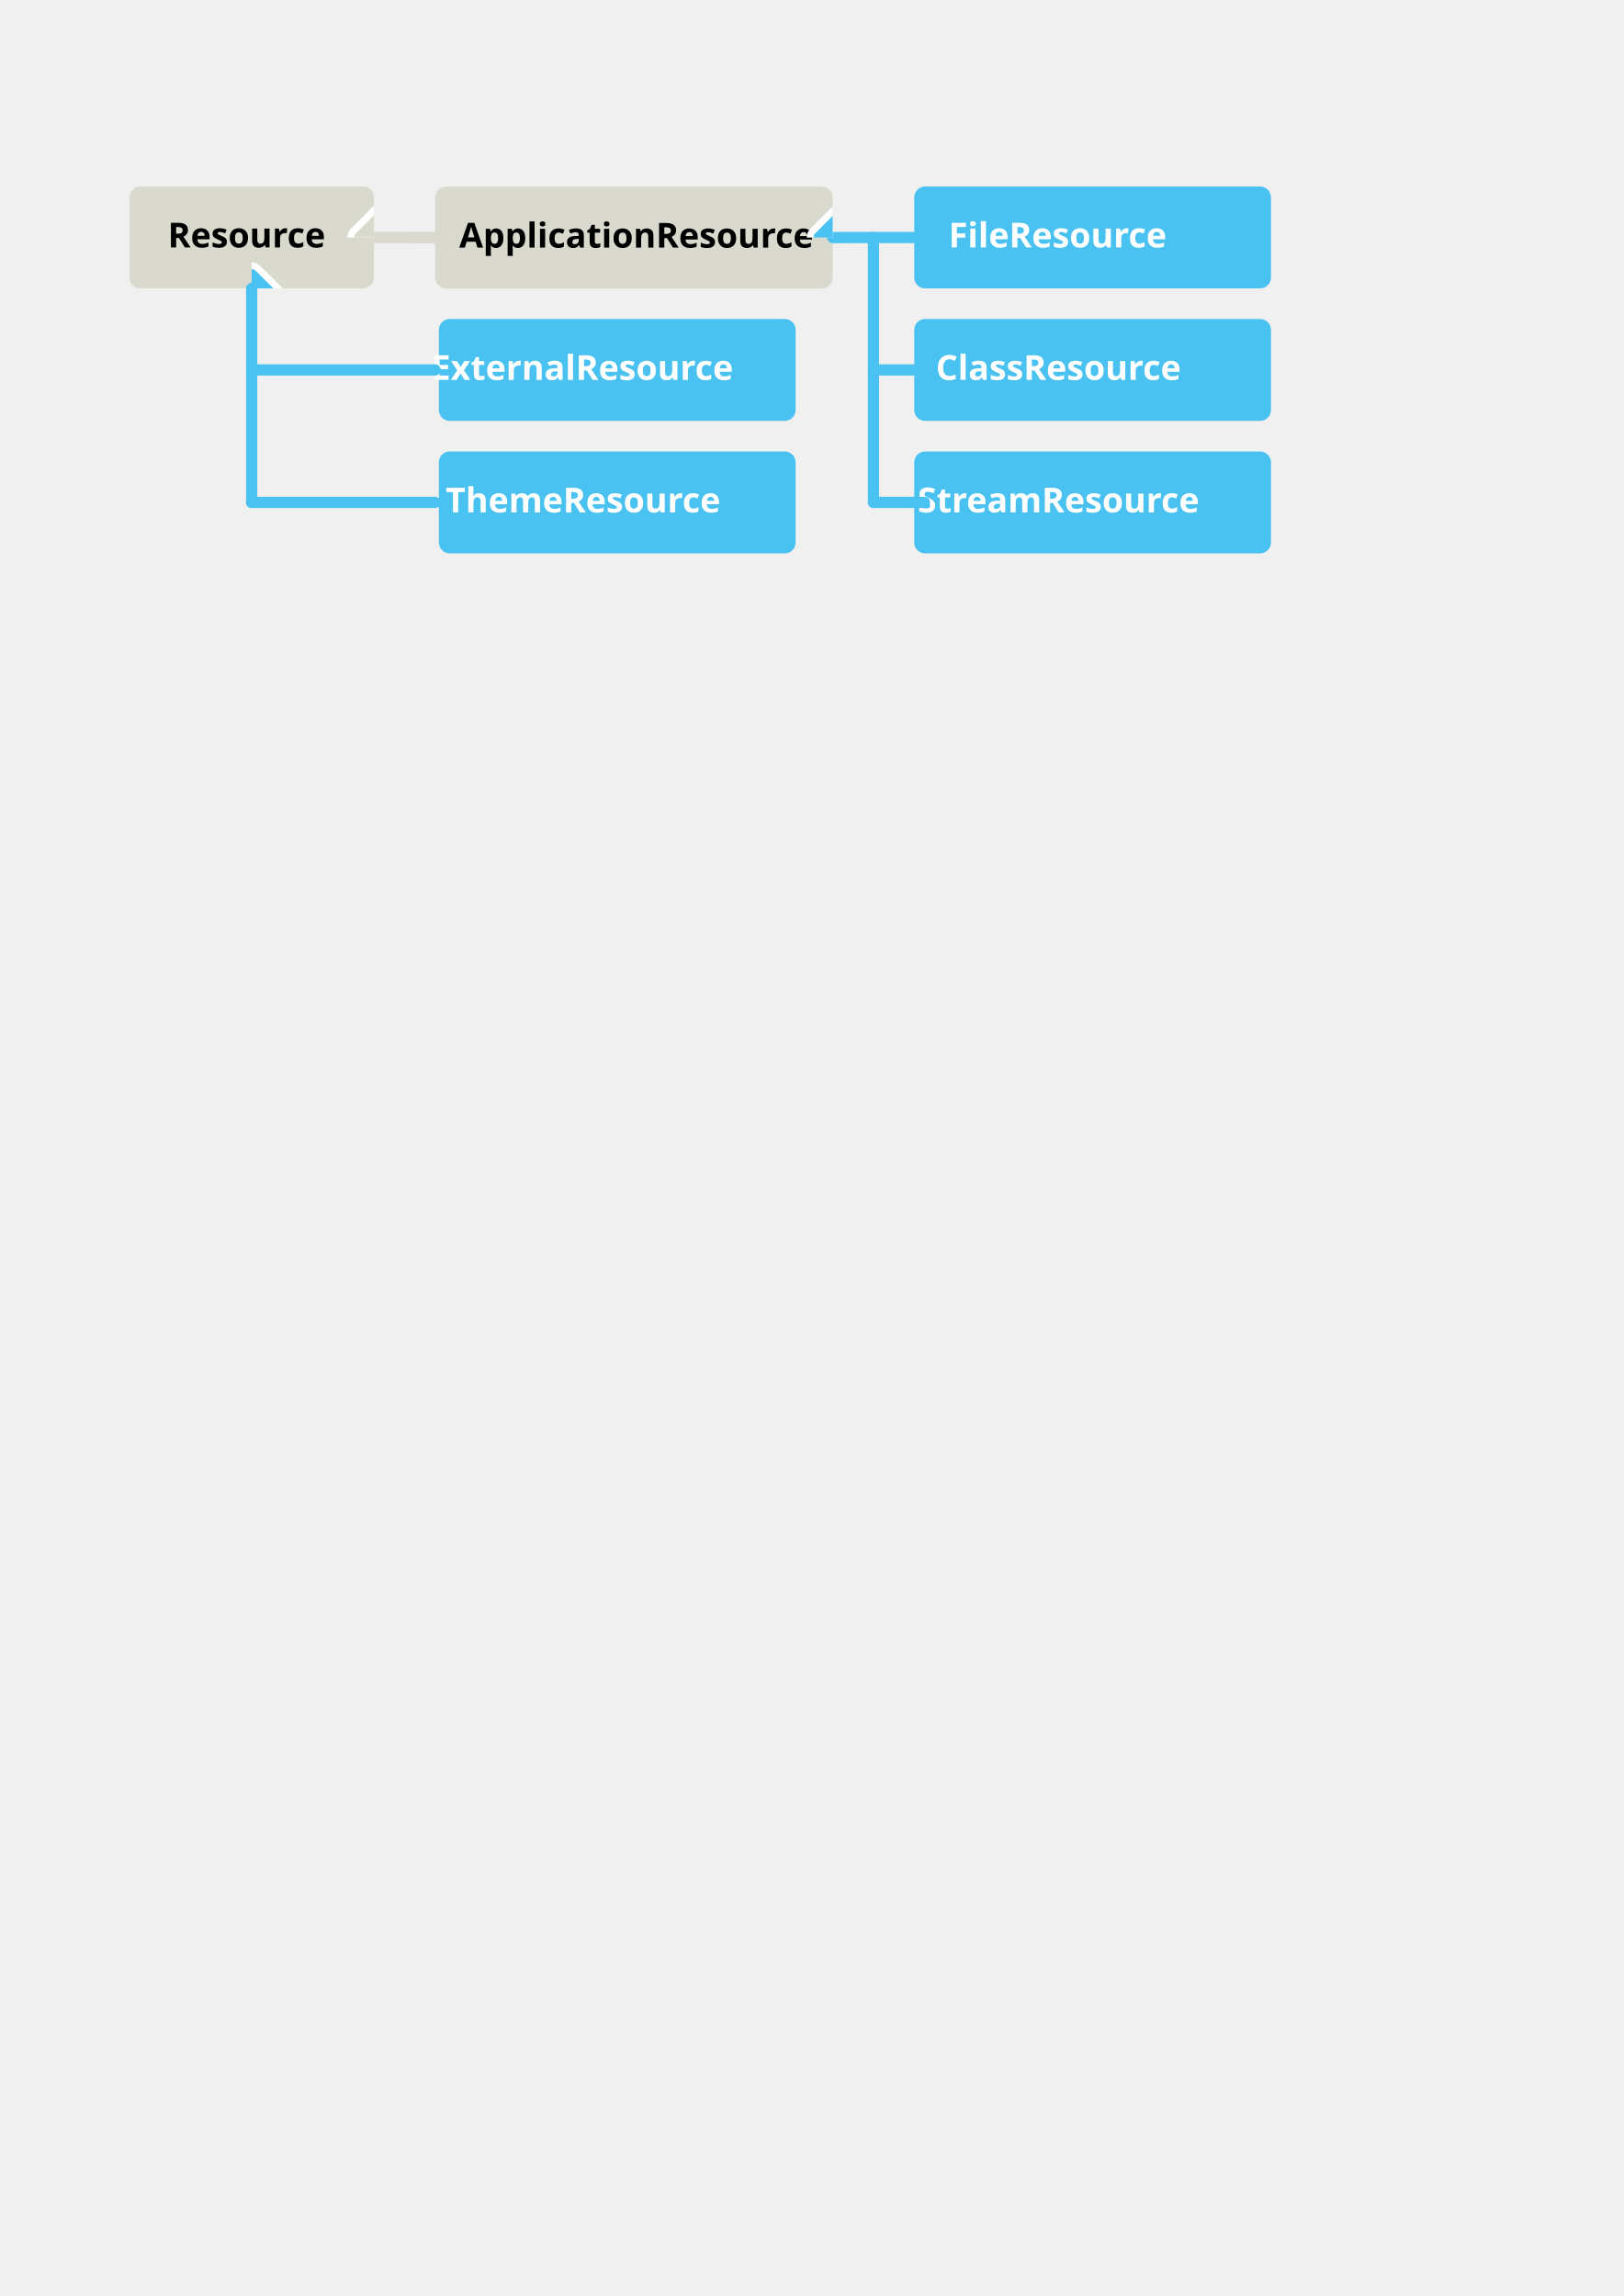
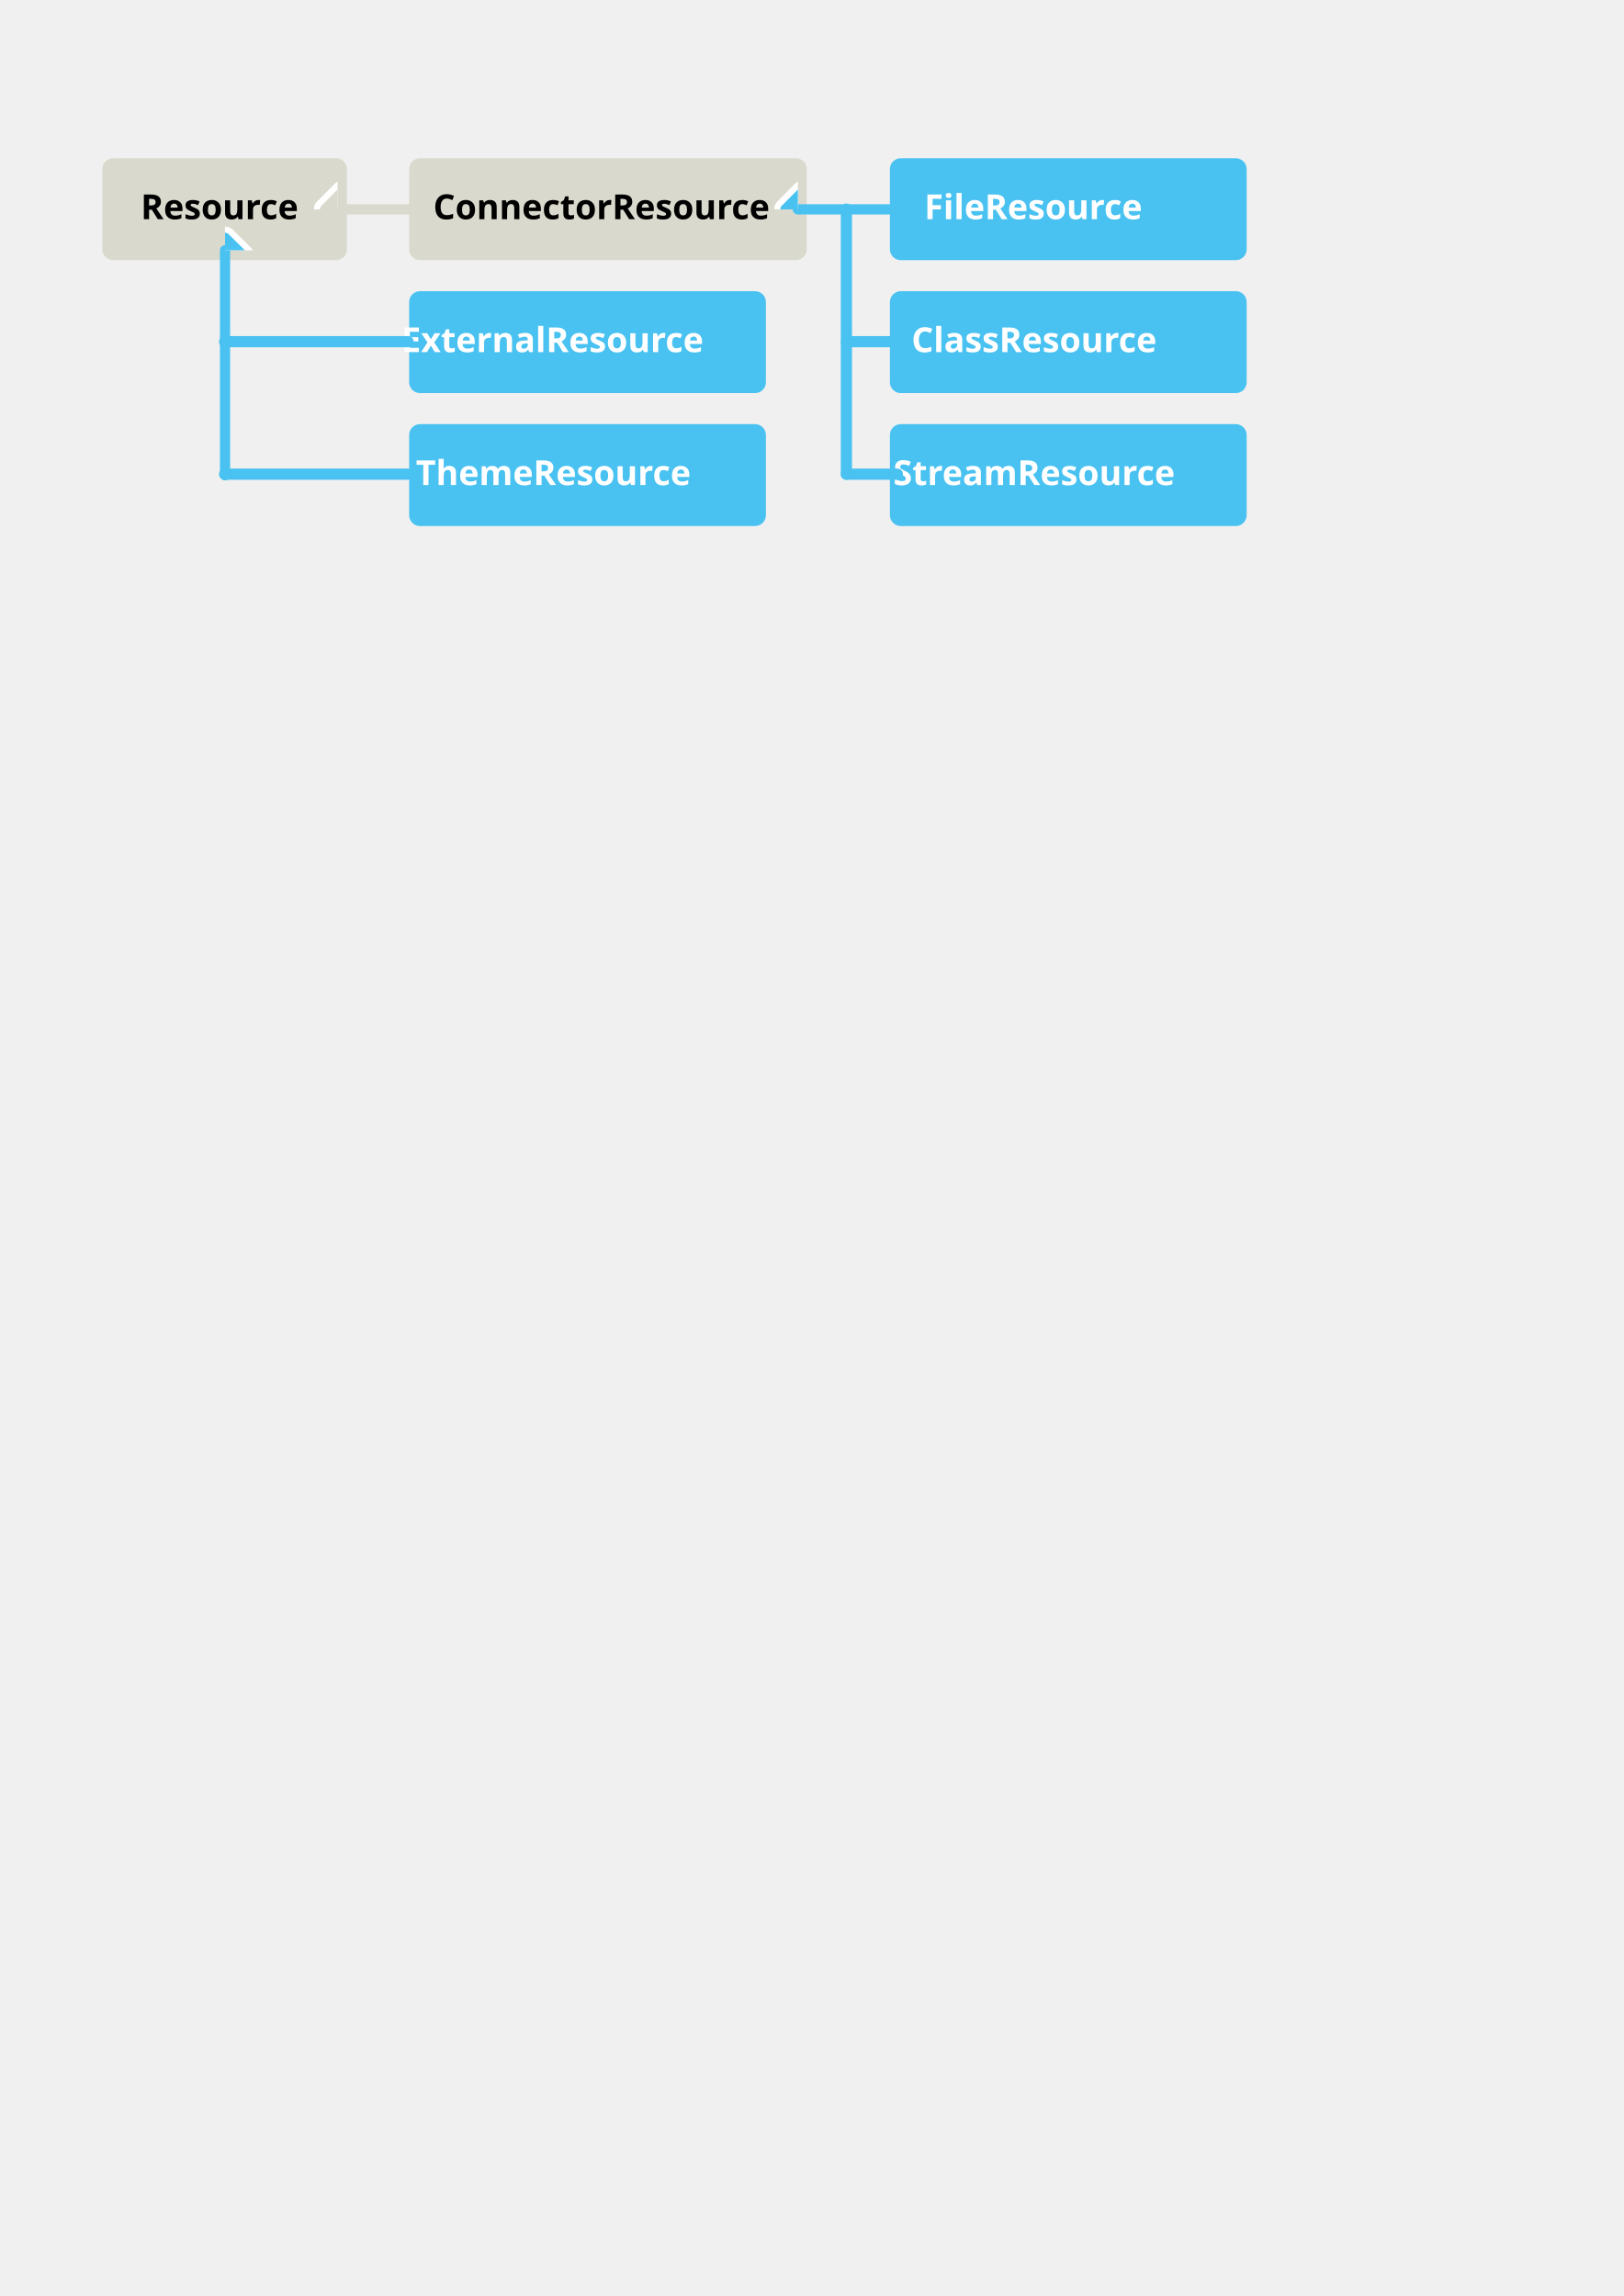
- <svg xmlns="http://www.w3.org/2000/svg" xmlns:xlink="http://www.w3.org/1999/xlink" width="210mm" height="297mm" id="svg1901">
+ <svg xmlns="http://www.w3.org/2000/svg" xmlns:xlink="http://www.w3.org/1999/xlink" width="210mm" height="297mm" id="svg1901" version="1.1">
  <defs id="defs1903">
    <marker id="marker44971" orient="auto" markerHeight="5.745" markerWidth="4.63">
      <g id="g18059" transform="matrix(0.5,0,0,0.5,-185.643,-257.1966)">
        <path id="path18061" d="M 370,508.656 C 369.139,508.715 368.391,509.278 368.094,510.094 C 367.824,510.836 368.036,511.629 368.531,512.219 L 366.781,512.219 C 366.739,512.214 366.699,512.221 366.656,512.219 L 366.656,516.594 L 366.781,516.594 L 368.531,516.594 C 367.852,517.453 367.834,518.709 368.625,519.5 C 369.476,520.351 370.899,520.351 371.75,519.5 L 375.094,516.125 C 375.127,516.096 375.158,516.064 375.188,516.031 C 375.22,516.012 375.251,515.991 375.281,515.969 C 375.282,515.968 375.5,515.688 375.5,515.688 C 375.5,515.687 375.493,515.643 375.5,515.625 C 375.501,515.622 375.53,515.628 375.531,515.625 C 375.57,515.573 375.582,515.573 375.625,515.5 C 375.762,515.265 375.792,515.128 375.781,515.156 C 375.818,515.065 375.8,515.044 375.812,515 C 375.823,514.99 375.834,514.979 375.844,514.969 C 375.904,514.745 375.932,514.452 375.906,514.188 C 375.893,513.984 375.847,513.89 375.844,513.875 C 375.844,513.865 375.844,513.854 375.844,513.844 C 375.87,513.941 375.859,513.86 375.75,513.594 C 375.698,513.463 375.66,513.374 375.625,513.312 C 375.573,513.223 375.492,513.05 375.281,512.844 L 371.75,509.312 C 371.294,508.826 370.665,508.601 370,508.656 z" style="fill:#ffffff;fill-opacity:1;fill-rule:evenodd;stroke:none;stroke-width:2;stroke-linecap:round;stroke-linejoin:round;stroke-miterlimit:4;stroke-opacity:1" />
        <path id="path18063" d="M 366.656,515.406 L 371.281,515.406 L 369.469,517.219 C 369.072,517.616 369.072,518.259 369.469,518.656 C 369.866,519.053 370.509,519.053 370.906,518.656 L 374.344,515.188 L 374.438,515.125 C 374.443,515.119 374.432,515.1 374.438,515.094 C 374.493,515.037 374.553,514.977 374.594,514.906 C 374.622,514.857 374.637,514.802 374.656,514.75 C 374.669,514.719 374.678,514.688 374.688,514.656 C 374.719,514.54 374.73,514.431 374.719,514.312 C 374.715,514.255 374.701,514.213 374.688,514.156 C 374.677,514.116 374.672,514.071 374.656,514.031 C 374.64,513.99 374.616,513.945 374.594,513.906 C 374.548,513.828 374.5,513.749 374.438,513.688 L 370.906,510.156 C 370.697,509.933 370.398,509.818 370.094,509.844 C 369.699,509.871 369.354,510.128 369.219,510.5 C 369.084,510.872 369.183,511.288 369.469,511.562 L 371.344,513.406 L 366.656,513.406" style="fill:#d9d9cd;fill-opacity:1;fill-rule:evenodd;stroke:none;stroke-width:2;stroke-linecap:round;stroke-linejoin:round;stroke-miterlimit:4;stroke-dasharray:none;stroke-opacity:1" />
      </g>
    </marker>
    <marker id="marker18095" orient="auto" markerHeight="5.745" markerWidth="4.63">
      <g id="g11064" transform="matrix(0.5,0,0,0.5,-185.643,-257.1966)">
        <path id="path11050" d="M 370,508.656 C 369.139,508.715 368.391,509.278 368.094,510.094 C 367.824,510.836 368.036,511.629 368.531,512.219 L 366.781,512.219 C 366.739,512.214 366.699,512.221 366.656,512.219 L 366.656,516.594 L 366.781,516.594 L 368.531,516.594 C 367.852,517.453 367.834,518.709 368.625,519.5 C 369.476,520.351 370.899,520.351 371.75,519.5 L 375.094,516.125 C 375.127,516.096 375.158,516.064 375.188,516.031 C 375.22,516.012 375.251,515.991 375.281,515.969 C 375.282,515.968 375.5,515.688 375.5,515.688 C 375.5,515.687 375.493,515.643 375.5,515.625 C 375.501,515.622 375.53,515.628 375.531,515.625 C 375.57,515.573 375.582,515.573 375.625,515.5 C 375.762,515.265 375.792,515.128 375.781,515.156 C 375.818,515.065 375.8,515.044 375.812,515 C 375.823,514.99 375.834,514.979 375.844,514.969 C 375.904,514.745 375.932,514.452 375.906,514.188 C 375.893,513.984 375.847,513.89 375.844,513.875 C 375.844,513.865 375.844,513.854 375.844,513.844 C 375.87,513.941 375.859,513.86 375.75,513.594 C 375.698,513.463 375.66,513.374 375.625,513.312 C 375.573,513.223 375.492,513.05 375.281,512.844 L 371.75,509.312 C 371.294,508.826 370.665,508.601 370,508.656 z" style="fill:#ffffff;fill-opacity:1;fill-rule:evenodd;stroke:none;stroke-width:2;stroke-linecap:round;stroke-linejoin:round;stroke-miterlimit:4;stroke-opacity:1" />
        <path id="path11035" d="M 366.656,515.406 L 371.281,515.406 L 369.469,517.219 C 369.072,517.616 369.072,518.259 369.469,518.656 C 369.866,519.053 370.509,519.053 370.906,518.656 L 374.344,515.188 L 374.438,515.125 C 374.443,515.119 374.432,515.1 374.438,515.094 C 374.493,515.037 374.553,514.977 374.594,514.906 C 374.622,514.857 374.637,514.802 374.656,514.75 C 374.669,514.719 374.678,514.688 374.688,514.656 C 374.719,514.54 374.73,514.431 374.719,514.312 C 374.715,514.255 374.701,514.213 374.688,514.156 C 374.677,514.116 374.672,514.071 374.656,514.031 C 374.64,513.99 374.616,513.945 374.594,513.906 C 374.548,513.828 374.5,513.749 374.438,513.688 L 370.906,510.156 C 370.697,509.933 370.398,509.818 370.094,509.844 C 369.699,509.871 369.354,510.128 369.219,510.5 C 369.084,510.872 369.183,511.288 369.469,511.562 L 371.344,513.406 L 366.656,513.406" style="fill:#49c2f1;fill-opacity:1;fill-rule:evenodd;stroke:none;stroke-width:2;stroke-linecap:round;stroke-linejoin:round;stroke-miterlimit:4;stroke-dasharray:none;stroke-opacity:1" />
      </g>
    </marker>
    <linearGradient id="linearGradient11516">
      <stop id="stop11518" offset="0" style="stop-color:#ffffff;stop-opacity:1" />
      <stop id="stop11520" offset="1" style="stop-color:#a090e7;stop-opacity:1" />
    </linearGradient>
    <linearGradient id="linearGradient11508">
      <stop id="stop11510" offset="0" style="stop-color:#ffffff;stop-opacity:1;" />
      <stop id="stop11512" offset="1" style="stop-color:#e27979;stop-opacity:1" />
    </linearGradient>
    <marker orient="auto" refY="0.0" refX="0.0" id="DiamondL" style="overflow:visible">
      <path id="path4404" d="M 0,-7.071 L -7.071,0 L 0,7.071 L 7.071,0 L 0,-7.071 z " style="fill-rule:evenodd;stroke:#000000;stroke-width:1.0pt;marker-start:none" transform="scale(0.8)" />
    </marker>
    <marker orient="auto" refY="0.0" refX="0.0" id="DiamondEmpty" style="overflow:visible">
      <path id="path7" d="M 0,-5 L -5,0 L 0,5 L 5,0 L 0,-5 z " style="fill-rule:evenodd;fill:#ffffff;stroke:#000000;stroke-width:1.0pt;marker-start:none" transform="scale(1.0) translate(-5,0)" />
    </marker>
    <linearGradient id="linearGradient3286">
      <stop style="stop-color:#ffffff;stop-opacity:1;" offset="0" id="stop3288" />
      <stop style="stop-color:#79e291;stop-opacity:1;" offset="1" id="stop3290" />
    </linearGradient>
    <marker orient="auto" refY="0.0" refX="0.0" id="EmptyArrow" style="overflow:visible;">
      <path id="path9" d="M 0.0,0.0 L 0.0,-5.0 L -12.5,0.0 L 0.0,5.0 L 0.0,0.0 z      M -0.5,0.0 L -0.5,-4.5 L -12.0,0.0 L -0.5,4.5 L -0.5,0.0 z" style="fill-rule:evenodd;stroke:#000000;stroke-width:1.0pt;marker-start:none;" transform="scale(1.0) rotate(180) translate(10,0)" />
    </marker>
    <marker orient="auto" refY="0.0" refX="0.0" id="EmptyArrow2" style="overflow:visible;">
      <path id="path13" d="M 0.0,0.0 L 0.0,-5.0 L -10.0,0.0 L 0.0,5.0 L 0.0,0.0 z" style="fill-rule:evenodd;fill:#ffffff;stroke:#000000;stroke-width:1.0pt;marker-start:none;" transform="scale(1.0) rotate(180) translate(10,0)" />
    </marker>
    <linearGradient id="linearGradient19816">
      <stop id="stop19818" offset="0" style="stop-color:#ffffff;stop-opacity:1;" />
      <stop id="stop19820" offset="1" style="stop-color:#e7e790;stop-opacity:1;" />
    </linearGradient>
    <marker orient="auto" refY="0.0" refX="0.0" id="Arrow2Lend" style="overflow:visible;">
      <path id="path16811" style="font-size:12.0;fill-rule:evenodd;stroke-width:0.625;stroke-linejoin:round;" d="M 8.719,4.034 L -2.207,0.016 L 8.719,-4.002 C 6.973,-1.63 6.983,1.616 8.719,4.034 z " transform="scale(1.1) rotate(180) translate(1,0)" />
    </marker>
    <marker orient="auto" refY="0.0" refX="0.0" id="Arrow1Lend" style="overflow:visible;">
      <path id="path16829" d="M 0.0,0.0 L 5.0,-5.0 L -12.5,0.0 L 5.0,5.0 L 0.0,0.0 z " style="fill-rule:evenodd;stroke:#000000;stroke-width:1.0pt;marker-start:none;" transform="scale(0.8) rotate(180) translate(12.5,0)" />
    </marker>
    <marker orient="auto" refY="0.0" refX="0.0" id="TriangleOutM" style="overflow:visible">
      <path id="path16731" d="M 5.77,0.0 L -2.88,5.0 L -2.88,-5.0 L 5.77,0.0 z " style="fill-rule:evenodd;stroke:#000000;stroke-width:1.0pt;marker-start:none" transform="scale(0.4)" />
    </marker>
    <marker orient="auto" refY="0.0" refX="0.0" id="TriangleInL" style="overflow:visible">
      <path id="path16743" d="M 5.77,0.0 L -2.88,5.0 L -2.88,-5.0 L 5.77,0.0 z " style="fill-rule:evenodd;stroke:#000000;stroke-width:1.0pt;marker-start:none" transform="scale(-0.8)" />
    </marker>
    <marker orient="auto" refY="0.0" refX="0.0" id="TriangleOutL" style="overflow:visible">
      <path id="path16734" d="M 5.77,0.0 L -2.88,5.0 L -2.88,-5.0 L 5.77,0.0 z " style="fill-rule:evenodd;stroke:#000000;stroke-width:1.0pt;marker-start:none" transform="scale(0.8)" />
    </marker>
    <linearGradient id="linearGradient9263">
      <stop style="stop-color:#000000;stop-opacity:0" offset="0" id="stop9265" />
      <stop style="stop-color:#000000;stop-opacity:0;" offset="1" id="stop9267" />
    </linearGradient>
    <linearGradient id="linearGradient7299">
      <stop style="stop-color:#ffffff;stop-opacity:1" offset="0" id="stop7301" />
      <stop style="stop-color:#a090e7;stop-opacity:1" offset="1" id="stop7303" />
    </linearGradient>
    <linearGradient id="linearGradient5349">
      <stop style="stop-color:#000000;stop-opacity:1;" offset="0" id="stop5351" />
      <stop style="stop-color:#000000;stop-opacity:0;" offset="1" id="stop5353" />
    </linearGradient>
    <linearGradient id="linearGradient4152">
      <stop style="stop-color:#6b6bff;stop-opacity:1;" offset="0" id="stop4154" />
      <stop style="stop-color:#6b6bff;stop-opacity:0;" offset="1" id="stop4156" />
    </linearGradient>
    <linearGradient xlink:href="#linearGradient5349" id="linearGradient5355" x1="96.086" y1="148.389" x2="389.02" y2="148.389" gradientUnits="userSpaceOnUse" />
-     <filter x="-0.147" width="1.295" y="-0.245" height="1.49" id="filter12627">
-       <feGaussianBlur stdDeviation="9.752" id="feGaussianBlur12629" />
-     </filter>
    <radialGradient xlink:href="#linearGradient19816" id="radialGradient11602" gradientUnits="userSpaceOnUse" gradientTransform="matrix(1.32085,2.3843471e-3,-3.1056446e-3,0.596383,334.9344,78.7211)" cx="-147.5" cy="97.301" fx="-147.5" fy="97.301" r="109.429" />
    <radialGradient xlink:href="#linearGradient19816" id="radialGradient3268" gradientUnits="userSpaceOnUse" gradientTransform="matrix(0.9214039,2.3896193e-3,-2.166448e-3,0.5977017,541.1225,30.1988)" cx="-147.5" cy="97.301" fx="-147.5" fy="97.301" r="109.429" />
    <radialGradient xlink:href="#linearGradient7299" id="radialGradient3270" gradientUnits="userSpaceOnUse" gradientTransform="matrix(1.32085,2.3843471e-3,-3.1056446e-3,0.596383,334.9344,78.7211)" cx="-147.5" cy="97.301" fx="-147.5" fy="97.301" r="109.429" />
    <radialGradient xlink:href="#linearGradient19816" id="radialGradient3272" gradientUnits="userSpaceOnUse" gradientTransform="matrix(1.600073,2.3808346e-3,-3.7621654e-3,0.5955044,664.6187,-4.827596)" cx="-147.5" cy="97.301" fx="-147.5" fy="97.301" r="109.429" />
    <radialGradient xlink:href="#linearGradient7299" id="radialGradient3274" gradientUnits="userSpaceOnUse" gradientTransform="matrix(1.32085,2.3843471e-3,-3.1056446e-3,0.596383,334.9344,78.7211)" cx="-147.5" cy="97.301" fx="-147.5" fy="97.301" r="109.429" />
    <radialGradient xlink:href="#linearGradient7299" id="radialGradient3276" gradientUnits="userSpaceOnUse" gradientTransform="matrix(1.32085,2.3843471e-3,-3.1056446e-3,0.596383,334.9344,78.7211)" cx="-147.5" cy="97.301" fx="-147.5" fy="97.301" r="109.429" />
    <radialGradient xlink:href="#linearGradient7299" id="radialGradient3278" gradientUnits="userSpaceOnUse" gradientTransform="matrix(1.32085,2.3843471e-3,-3.1056446e-3,0.596383,334.9344,78.7211)" cx="-147.5" cy="97.301" fx="-147.5" fy="97.301" r="109.429" />
    <radialGradient xlink:href="#linearGradient7299" id="radialGradient3280" gradientUnits="userSpaceOnUse" gradientTransform="matrix(1.32085,2.3843471e-3,-3.1056446e-3,0.596383,334.9344,78.7211)" cx="-147.5" cy="97.301" fx="-147.5" fy="97.301" r="109.429" />
+     <marker id="marker18095-4" orient="auto" markerHeight="5.745" markerWidth="4.63">
+       <g id="g11064-6" transform="matrix(0.5,0,0,0.5,-185.643,-257.1966)">
+         <path id="path11050-2" d="m 370,508.656 c -0.861,0.059 -1.609,0.621 -1.906,1.438 -0.27,0.742 -0.058,1.535 0.438,2.125 l -1.75,0 c -0.042,-0.005 -0.082,0.002 -0.125,0 l 0,4.375 0.125,0 1.75,0 c -0.679,0.86 -0.697,2.115 0.094,2.906 0.851,0.851 2.274,0.851 3.125,0 l 3.344,-3.375 c 0.033,-0.029 0.064,-0.061 0.094,-0.094 0.032,-0.019 0.064,-0.04 0.094,-0.062 3.7e-4,-3.6e-4 0.219,-0.281 0.219,-0.281 5e-5,-9e-5 -0.007,-0.045 0,-0.062 0.001,-0.003 0.03,0.003 0.031,0 0.039,-0.052 0.051,-0.052 0.094,-0.125 0.137,-0.235 0.167,-0.372 0.156,-0.344 0.037,-0.091 0.018,-0.113 0.031,-0.156 0.011,-0.01 0.021,-0.021 0.031,-0.031 0.06,-0.224 0.088,-0.517 0.062,-0.781 -0.014,-0.204 -0.059,-0.298 -0.062,-0.312 1.4e-4,-0.01 1.4e-4,-0.021 0,-0.031 0.026,0.097 0.015,0.016 -0.094,-0.25 -0.052,-0.13 -0.09,-0.219 -0.125,-0.281 -0.052,-0.09 -0.133,-0.262 -0.344,-0.469 L 371.75,509.312 c -0.456,-0.487 -1.085,-0.712 -1.75,-0.656 z" style="fill:#ffffff;fill-opacity:1;fill-rule:evenodd;stroke:none" />
+         <path id="path11035-1" d="m 366.656,515.406 4.625,0 -1.812,1.812 c -0.397,0.397 -0.397,1.041 0,1.438 0.397,0.397 1.041,0.397 1.438,0 l 3.438,-3.469 0.094,-0.062 c 0.006,-0.006 -0.006,-0.025 0,-0.031 0.055,-0.057 0.115,-0.117 0.156,-0.188 0.029,-0.049 0.043,-0.104 0.062,-0.156 0.012,-0.031 0.022,-0.062 0.031,-0.094 0.031,-0.116 0.043,-0.225 0.031,-0.344 -0.004,-0.058 -0.017,-0.1 -0.031,-0.156 -0.011,-0.041 -0.015,-0.086 -0.031,-0.125 -0.016,-0.041 -0.041,-0.086 -0.062,-0.125 -0.045,-0.078 -0.094,-0.157 -0.156,-0.219 l -3.531,-3.531 c -0.209,-0.223 -0.508,-0.338 -0.812,-0.312 -0.395,0.027 -0.74,0.284 -0.875,0.656 -0.135,0.372 -0.035,0.788 0.25,1.062 l 1.875,1.844 -4.688,0" style="fill:#49c2f1;fill-opacity:1;fill-rule:evenodd;stroke:none" />
+       </g>
+     </marker>
+     <marker id="marker44971-5" orient="auto" markerHeight="5.745" markerWidth="4.63">
+       <g id="g18059-0" transform="matrix(0.5,0,0,0.5,-185.643,-257.1966)">
+         <path id="path18061-4" d="m 370,508.656 c -0.861,0.059 -1.609,0.621 -1.906,1.438 -0.27,0.742 -0.058,1.535 0.438,2.125 l -1.75,0 c -0.042,-0.005 -0.082,0.002 -0.125,0 l 0,4.375 0.125,0 1.75,0 c -0.679,0.86 -0.697,2.115 0.094,2.906 0.851,0.851 2.274,0.851 3.125,0 l 3.344,-3.375 c 0.033,-0.029 0.064,-0.061 0.094,-0.094 0.032,-0.019 0.064,-0.04 0.094,-0.062 3.7e-4,-3.6e-4 0.219,-0.281 0.219,-0.281 5e-5,-9e-5 -0.007,-0.045 0,-0.062 0.001,-0.003 0.03,0.003 0.031,0 0.039,-0.052 0.051,-0.052 0.094,-0.125 0.137,-0.235 0.167,-0.372 0.156,-0.344 0.037,-0.091 0.018,-0.113 0.031,-0.156 0.011,-0.01 0.021,-0.021 0.031,-0.031 0.06,-0.224 0.088,-0.517 0.062,-0.781 -0.014,-0.204 -0.059,-0.298 -0.062,-0.312 1.4e-4,-0.01 1.4e-4,-0.021 0,-0.031 0.026,0.097 0.015,0.016 -0.094,-0.25 -0.052,-0.13 -0.09,-0.219 -0.125,-0.281 -0.052,-0.09 -0.133,-0.262 -0.344,-0.469 L 371.75,509.312 c -0.456,-0.487 -1.085,-0.712 -1.75,-0.656 z" style="fill:#ffffff;fill-opacity:1;fill-rule:evenodd;stroke:none" />
+         <path id="path18063-9" d="m 366.656,515.406 4.625,0 -1.812,1.812 c -0.397,0.397 -0.397,1.041 0,1.438 0.397,0.397 1.041,0.397 1.438,0 l 3.438,-3.469 0.094,-0.062 c 0.006,-0.006 -0.006,-0.025 0,-0.031 0.055,-0.057 0.115,-0.117 0.156,-0.188 0.029,-0.049 0.043,-0.104 0.062,-0.156 0.012,-0.031 0.022,-0.062 0.031,-0.094 0.031,-0.116 0.043,-0.225 0.031,-0.344 -0.004,-0.058 -0.017,-0.1 -0.031,-0.156 -0.011,-0.041 -0.015,-0.086 -0.031,-0.125 -0.016,-0.041 -0.041,-0.086 -0.062,-0.125 -0.045,-0.078 -0.094,-0.157 -0.156,-0.219 l -3.531,-3.531 c -0.209,-0.223 -0.508,-0.338 -0.812,-0.312 -0.395,0.027 -0.74,0.284 -0.875,0.656 -0.135,0.372 -0.035,0.788 0.25,1.062 l 1.875,1.844 -4.688,0" style="fill:#d9d9cd;fill-opacity:1;fill-rule:evenodd;stroke:none" />
+       </g>
+     </marker>
+     <marker id="marker18095-0" orient="auto" markerHeight="5.745" markerWidth="4.63">
+       <g id="g11064-0" transform="matrix(0.5,0,0,0.5,-185.643,-257.1966)">
+         <path id="path11050-0" d="m 370,508.656 c -0.861,0.059 -1.609,0.621 -1.906,1.438 -0.27,0.742 -0.058,1.535 0.438,2.125 l -1.75,0 c -0.042,-0.005 -0.082,0.002 -0.125,0 l 0,4.375 0.125,0 1.75,0 c -0.679,0.86 -0.697,2.115 0.094,2.906 0.851,0.851 2.274,0.851 3.125,0 l 3.344,-3.375 c 0.033,-0.029 0.064,-0.061 0.094,-0.094 0.032,-0.019 0.064,-0.04 0.094,-0.062 3.7e-4,-3.6e-4 0.219,-0.281 0.219,-0.281 5e-5,-9e-5 -0.007,-0.045 0,-0.062 0.001,-0.003 0.03,0.003 0.031,0 0.039,-0.052 0.051,-0.052 0.094,-0.125 0.137,-0.235 0.167,-0.372 0.156,-0.344 0.037,-0.091 0.018,-0.113 0.031,-0.156 0.011,-0.01 0.021,-0.021 0.031,-0.031 0.06,-0.224 0.088,-0.517 0.062,-0.781 -0.014,-0.204 -0.059,-0.298 -0.062,-0.312 1.4e-4,-0.01 1.4e-4,-0.021 0,-0.031 0.026,0.097 0.015,0.016 -0.094,-0.25 -0.052,-0.13 -0.09,-0.219 -0.125,-0.281 -0.052,-0.09 -0.133,-0.262 -0.344,-0.469 L 371.75,509.312 c -0.456,-0.487 -1.085,-0.712 -1.75,-0.656 z" style="fill:#ffffff;fill-opacity:1;fill-rule:evenodd;stroke:none" />
+         <path id="path11035-16" d="m 366.656,515.406 4.625,0 -1.812,1.812 c -0.397,0.397 -0.397,1.041 0,1.438 0.397,0.397 1.041,0.397 1.438,0 l 3.438,-3.469 0.094,-0.062 c 0.006,-0.006 -0.006,-0.025 0,-0.031 0.055,-0.057 0.115,-0.117 0.156,-0.188 0.029,-0.049 0.043,-0.104 0.062,-0.156 0.012,-0.031 0.022,-0.062 0.031,-0.094 0.031,-0.116 0.043,-0.225 0.031,-0.344 -0.004,-0.058 -0.017,-0.1 -0.031,-0.156 -0.011,-0.041 -0.015,-0.086 -0.031,-0.125 -0.016,-0.041 -0.041,-0.086 -0.062,-0.125 -0.045,-0.078 -0.094,-0.157 -0.156,-0.219 l -3.531,-3.531 c -0.209,-0.223 -0.508,-0.338 -0.812,-0.312 -0.395,0.027 -0.74,0.284 -0.875,0.656 -0.135,0.372 -0.035,0.788 0.25,1.062 l 1.875,1.844 -4.688,0" style="fill:#49c2f1;fill-opacity:1;fill-rule:evenodd;stroke:none" />
+       </g>
+     </marker>
+     <marker id="marker18095-6" orient="auto" markerHeight="5.745" markerWidth="4.63">
+       <g id="g11064-7" transform="matrix(0.5,0,0,0.5,-185.643,-257.1966)">
+         <path id="path11050-20" d="m 370,508.656 c -0.861,0.059 -1.609,0.621 -1.906,1.438 -0.27,0.742 -0.058,1.535 0.438,2.125 l -1.75,0 c -0.042,-0.005 -0.082,0.002 -0.125,0 l 0,4.375 0.125,0 1.75,0 c -0.679,0.86 -0.697,2.115 0.094,2.906 0.851,0.851 2.274,0.851 3.125,0 l 3.344,-3.375 c 0.033,-0.029 0.064,-0.061 0.094,-0.094 0.032,-0.019 0.064,-0.04 0.094,-0.062 3.7e-4,-3.6e-4 0.219,-0.281 0.219,-0.281 5e-5,-9e-5 -0.007,-0.045 0,-0.062 0.001,-0.003 0.03,0.003 0.031,0 0.039,-0.052 0.051,-0.052 0.094,-0.125 0.137,-0.235 0.167,-0.372 0.156,-0.344 0.037,-0.091 0.018,-0.113 0.031,-0.156 0.011,-0.01 0.021,-0.021 0.031,-0.031 0.06,-0.224 0.088,-0.517 0.062,-0.781 -0.014,-0.204 -0.059,-0.298 -0.062,-0.312 1.4e-4,-0.01 1.4e-4,-0.021 0,-0.031 0.026,0.097 0.015,0.016 -0.094,-0.25 -0.052,-0.13 -0.09,-0.219 -0.125,-0.281 -0.052,-0.09 -0.133,-0.262 -0.344,-0.469 L 371.75,509.312 c -0.456,-0.487 -1.085,-0.712 -1.75,-0.656 z" style="fill:#ffffff;fill-opacity:1;fill-rule:evenodd;stroke:none" />
+         <path id="path11035-4" d="m 366.656,515.406 4.625,0 -1.812,1.812 c -0.397,0.397 -0.397,1.041 0,1.438 0.397,0.397 1.041,0.397 1.438,0 l 3.438,-3.469 0.094,-0.062 c 0.006,-0.006 -0.006,-0.025 0,-0.031 0.055,-0.057 0.115,-0.117 0.156,-0.188 0.029,-0.049 0.043,-0.104 0.062,-0.156 0.012,-0.031 0.022,-0.062 0.031,-0.094 0.031,-0.116 0.043,-0.225 0.031,-0.344 -0.004,-0.058 -0.017,-0.1 -0.031,-0.156 -0.011,-0.041 -0.015,-0.086 -0.031,-0.125 -0.016,-0.041 -0.041,-0.086 -0.062,-0.125 -0.045,-0.078 -0.094,-0.157 -0.156,-0.219 l -3.531,-3.531 c -0.209,-0.223 -0.508,-0.338 -0.812,-0.312 -0.395,0.027 -0.74,0.284 -0.875,0.656 -0.135,0.372 -0.035,0.788 0.25,1.062 l 1.875,1.844 -4.688,0" style="fill:#49c2f1;fill-opacity:1;fill-rule:evenodd;stroke:none" />
+       </g>
+     </marker>
+     <marker id="marker18095-2" orient="auto" markerHeight="5.745" markerWidth="4.63">
+       <g id="g11064-2" transform="matrix(0.5,0,0,0.5,-185.643,-257.1966)">
+         <path id="path11050-23" d="m 370,508.656 c -0.861,0.059 -1.609,0.621 -1.906,1.438 -0.27,0.742 -0.058,1.535 0.438,2.125 l -1.75,0 c -0.042,-0.005 -0.082,0.002 -0.125,0 l 0,4.375 0.125,0 1.75,0 c -0.679,0.86 -0.697,2.115 0.094,2.906 0.851,0.851 2.274,0.851 3.125,0 l 3.344,-3.375 c 0.033,-0.029 0.064,-0.061 0.094,-0.094 0.032,-0.019 0.064,-0.04 0.094,-0.062 3.7e-4,-3.6e-4 0.219,-0.281 0.219,-0.281 5e-5,-9e-5 -0.007,-0.045 0,-0.062 0.001,-0.003 0.03,0.003 0.031,0 0.039,-0.052 0.051,-0.052 0.094,-0.125 0.137,-0.235 0.167,-0.372 0.156,-0.344 0.037,-0.091 0.018,-0.113 0.031,-0.156 0.011,-0.01 0.021,-0.021 0.031,-0.031 0.06,-0.224 0.088,-0.517 0.062,-0.781 -0.014,-0.204 -0.059,-0.298 -0.062,-0.312 1.4e-4,-0.01 1.4e-4,-0.021 0,-0.031 0.026,0.097 0.015,0.016 -0.094,-0.25 -0.052,-0.13 -0.09,-0.219 -0.125,-0.281 -0.052,-0.09 -0.133,-0.262 -0.344,-0.469 L 371.75,509.312 c -0.456,-0.487 -1.085,-0.712 -1.75,-0.656 z" style="fill:#ffffff;fill-opacity:1;fill-rule:evenodd;stroke:none" />
+         <path id="path11035-9" d="m 366.656,515.406 4.625,0 -1.812,1.812 c -0.397,0.397 -0.397,1.041 0,1.438 0.397,0.397 1.041,0.397 1.438,0 l 3.438,-3.469 0.094,-0.062 c 0.006,-0.006 -0.006,-0.025 0,-0.031 0.055,-0.057 0.115,-0.117 0.156,-0.188 0.029,-0.049 0.043,-0.104 0.062,-0.156 0.012,-0.031 0.022,-0.062 0.031,-0.094 0.031,-0.116 0.043,-0.225 0.031,-0.344 -0.004,-0.058 -0.017,-0.1 -0.031,-0.156 -0.011,-0.041 -0.015,-0.086 -0.031,-0.125 -0.016,-0.041 -0.041,-0.086 -0.062,-0.125 -0.045,-0.078 -0.094,-0.157 -0.156,-0.219 l -3.531,-3.531 c -0.209,-0.223 -0.508,-0.338 -0.812,-0.312 -0.395,0.027 -0.74,0.284 -0.875,0.656 -0.135,0.372 -0.035,0.788 0.25,1.062 l 1.875,1.844 -4.688,0" style="fill:#49c2f1;fill-opacity:1;fill-rule:evenodd;stroke:none" />
+       </g>
+     </marker>
  </defs>
  <g id="layer1" style="opacity:1">
-     <g style="display:inline" id="g2547" transform="matrix(1.406209,0,0,1.406209,-208.4166,-201.6882)">
-       <flowRoot xml:space="preserve" style="font-size:12px;font-style:normal;font-variant:normal;font-weight:bold;font-stretch:normal;text-align:center;line-height:125%;writing-mode:lr-tb;text-anchor:middle;fill:#000000;fill-opacity:1;stroke:none;stroke-width:1px;stroke-linecap:butt;stroke-linejoin:miter;stroke-opacity:1;font-family:Helvetica Rounded LT Std;-inkscape-font-specification:Helvetica Rounded LT Std Bold" id="flowRoot2551" transform="translate(-5.237895,106.1978)">
+     <g style="display:inline" id="g2547" transform="matrix(1.406209,0,0,1.406209,-221.1272,-215.6043)">
+       <flowRoot xml:space="preserve" style="font-size:12px;font-style:normal;font-variant:normal;font-weight:bold;font-stretch:normal;text-align:center;line-height:125%;writing-mode:lr-tb;text-anchor:middle;fill:#000000;fill-opacity:1;stroke:none;font-family:Helvetica Rounded LT Std;-inkscape-font-specification:Helvetica Rounded LT Std Bold" id="flowRoot2551" transform="translate(-5.237895,106.1978)">
        <flowRegion id="flowRegion2553">
          <use transform="translate(1.467046,-91.03536)" x="0" y="0" xlink:href="#rect4654" id="use2555" width="744.094" height="1052.362" />
        </flowRegion>
        <flowPara id="flowPara2557">Sizeable</flowPara>
      </flowRoot>
      <g id="g6863" transform="translate(-46.063,-30.43307)">
-         <flowRoot xml:space="preserve" style="font-size:12px;font-style:normal;font-variant:normal;font-weight:bold;font-stretch:normal;text-align:center;line-height:125%;writing-mode:lr-tb;text-anchor:middle;fill:#000000;fill-opacity:1;stroke:none;stroke-width:1px;stroke-linecap:butt;stroke-linejoin:miter;stroke-opacity:1;font-family:Helvetica Rounded LT Std;-inkscape-font-specification:Helvetica Rounded LT Std Bold" id="flowRoot6866" transform="translate(-5.237895,106.1978)">
+         <flowRoot xml:space="preserve" style="font-size:12px;font-style:normal;font-variant:normal;font-weight:bold;font-stretch:normal;text-align:center;line-height:125%;writing-mode:lr-tb;text-anchor:middle;fill:#000000;fill-opacity:1;stroke:none;font-family:Helvetica Rounded LT Std;-inkscape-font-specification:Helvetica Rounded LT Std Bold" id="flowRoot6866" transform="translate(-5.237895,106.1978)">
          <flowRegion id="flowRegion6868">
            <use transform="translate(1.467046,-91.03536)" x="0" y="0" xlink:href="#rect4654" id="use6870" width="744.094" height="1052.362" />
          </flowRegion>
          <flowPara id="flowPara6872">Sizeable</flowPara>
        </flowRoot>
      </g>
-       <flowRoot xml:space="preserve" style="font-size:12px;font-style:normal;font-variant:normal;font-weight:bold;font-stretch:normal;text-align:center;line-height:125%;writing-mode:lr-tb;text-anchor:middle;fill:#000000;fill-opacity:1;stroke:none;stroke-width:1px;stroke-linecap:butt;stroke-linejoin:miter;stroke-opacity:1;font-family:Helvetica Rounded LT Std;-inkscape-font-specification:Helvetica Rounded LT Std Bold" id="flowRoot2539" transform="translate(75.7348,-715.9695)">
+       <flowRoot xml:space="preserve" style="font-size:12px;font-style:normal;font-variant:normal;font-weight:bold;font-stretch:normal;text-align:center;line-height:125%;writing-mode:lr-tb;text-anchor:middle;fill:#000000;fill-opacity:1;stroke:none;font-family:Helvetica Rounded LT Std;-inkscape-font-specification:Helvetica Rounded LT Std Bold" id="flowRoot2539" transform="translate(75.7348,-715.9695)">
        <flowRegion id="flowRegion2541">
          <use transform="translate(1.467046,-91.03536)" x="0" y="0" xlink:href="#rect4654" id="use2543" width="744.094" height="1052.362" />
        </flowRegion>
        <flowPara id="flowPara2545">VariableOwner</flowPara>
      </flowRoot>
      <g style="display:inline" id="g6931" transform="translate(132.3396,-23.86934)">
-         <rect style="opacity:1;fill:#d9d9cd;fill-opacity:1;fill-rule:nonzero;stroke:none;stroke-width:3;stroke-linecap:butt;stroke-linejoin:miter;marker:none;marker-start:none;marker-mid:none;marker-end:none;stroke-miterlimit:4;stroke-dasharray:none;stroke-dashoffset:0;stroke-opacity:1;visibility:visible;display:inline;overflow:visible;enable-background:accumulate" id="rect6933" width="138.189" height="35.433" x="167.137" y="232.207" ry="3.788" />
-         <text id="text6935" y="253.392" x="175.515" style="font-size:12px;font-style:normal;font-variant:normal;font-weight:bold;font-stretch:normal;fill:#000000;fill-opacity:1;stroke:none;stroke-width:1px;stroke-linecap:butt;stroke-linejoin:miter;stroke-opacity:1;font-family:Helvetica Rounded LT Std;-inkscape-font-specification:Helvetica Rounded LT Std Bold" xml:space="preserve">
-           <tspan y="253.392" x="175.515" id="tspan6937">ApplicationResource</tspan>
+         <rect style="fill:#d9d9cd;fill-opacity:1;fill-rule:nonzero;stroke:none;stroke-width:3;marker:none;visibility:visible;display:inline;overflow:visible;enable-background:accumulate" id="rect6933" width="138.189" height="35.433" x="167.137" y="232.207" ry="3.788" />
+         <text id="text6935" y="253.392" x="175.515" style="font-size:12px;font-style:normal;font-variant:normal;font-weight:bold;font-stretch:normal;fill:#000000;fill-opacity:1;stroke:none;font-family:Helvetica Rounded LT Std;-inkscape-font-specification:Helvetica Rounded LT Std Bold" xml:space="preserve">
+           <tspan y="253.392" x="175.515" id="tspan6937">ConnectorResource</tspan>
        </text>
      </g>
    </g>
-     <g style="display:inline" id="g6925" transform="matrix(1.406209,0,0,1.406209,-171.7983,-235.3593)">
-       <rect style="opacity:1;fill:#d9d9cd;fill-opacity:1;fill-rule:nonzero;stroke:none;stroke-width:3;stroke-linecap:butt;stroke-linejoin:miter;marker:none;marker-start:none;marker-mid:none;marker-end:none;stroke-miterlimit:4;stroke-dasharray:none;stroke-dashoffset:0;stroke-opacity:1;visibility:visible;display:inline;overflow:visible;enable-background:accumulate" id="rect2549" width="85.039" height="35.433" x="167.137" y="232.207" ry="3.788" />
-       <text id="text6921" y="253.392" x="180.515" style="font-size:12px;font-style:normal;font-variant:normal;font-weight:bold;font-stretch:normal;fill:#000000;fill-opacity:1;stroke:none;stroke-width:1px;stroke-linecap:butt;stroke-linejoin:miter;stroke-opacity:1;font-family:Helvetica Rounded LT Std;-inkscape-font-specification:Helvetica Rounded LT Std Bold" xml:space="preserve">
+     <g style="display:inline" id="g6925" transform="matrix(1.406209,0,0,1.406209,-185.0299,-249.1696)">
+       <rect style="fill:#d9d9cd;fill-opacity:1;fill-rule:nonzero;stroke:none;stroke-width:3;marker:none;visibility:visible;display:inline;overflow:visible;enable-background:accumulate" id="rect2549" width="85.039" height="35.433" x="167.137" y="232.207" ry="3.788" />
+       <text id="text6921" y="253.392" x="180.515" style="font-size:12px;font-style:normal;font-variant:normal;font-weight:bold;font-stretch:normal;fill:#000000;fill-opacity:1;stroke:none;font-family:Helvetica Rounded LT Std;-inkscape-font-specification:Helvetica Rounded LT Std Bold" xml:space="preserve">
        <tspan y="253.392" x="180.515" id="tspan6923">Resource</tspan>
      </text>
    </g>
-     <path id="path3597" d="M 212.711,116.136 L 182.815,116.119" style="fill:none;fill-opacity:1;fill-rule:evenodd;stroke:#d9d9cd;stroke-width:5.625;stroke-linecap:round;stroke-linejoin:round;marker-start:none;marker-mid:none;marker-end:url(#marker44971);stroke-miterlimit:4;stroke-dasharray:none;stroke-opacity:1;display:inline" />
-     <g style="display:inline" id="g6951" transform="matrix(1.406209,0,0,1.406209,-20.50358,-170.5851)">
-       <rect style="opacity:1;fill:#49c2f1;fill-opacity:1;fill-rule:nonzero;stroke:none;stroke-width:3;stroke-linecap:butt;stroke-linejoin:miter;marker:none;marker-start:none;marker-mid:none;marker-end:none;stroke-miterlimit:4;stroke-dasharray:none;stroke-dashoffset:0;stroke-opacity:1;visibility:visible;display:inline;overflow:visible;enable-background:accumulate" id="rect6953" width="124.016" height="35.433" x="167.137" y="232.207" ry="3.788" />
-       <text id="text6955" y="253.392" x="227.905" style="font-size:12px;font-style:normal;font-variant:normal;font-weight:bold;font-stretch:normal;text-align:center;text-anchor:middle;fill:#ffffff;fill-opacity:1;stroke:none;stroke-width:1px;stroke-linecap:butt;stroke-linejoin:miter;stroke-opacity:1;font-family:Helvetica Rounded LT Std;-inkscape-font-specification:Helvetica Rounded LT Std Bold" xml:space="preserve">
+     <g style="display:inline" id="g6951" transform="matrix(1.406209,0,0,1.406209,-35.02991,-184.1696)">
+       <rect style="fill:#49c2f1;fill-opacity:1;fill-rule:nonzero;stroke:none;stroke-width:3;marker:none;visibility:visible;display:inline;overflow:visible;enable-background:accumulate" id="rect6953" width="124.016" height="35.433" x="167.137" y="232.207" ry="3.788" />
+       <text id="text6955" y="253.392" x="227.905" style="font-size:12px;font-style:normal;font-variant:normal;font-weight:bold;font-stretch:normal;text-align:center;text-anchor:middle;fill:#ffffff;fill-opacity:1;stroke:none;font-family:Helvetica Rounded LT Std;-inkscape-font-specification:Helvetica Rounded LT Std Bold" xml:space="preserve">
        <tspan y="253.392" x="227.905" id="tspan6957">ExternalResource</tspan>
      </text>
    </g>
-     <path style="fill:none;fill-opacity:1;fill-rule:evenodd;stroke:#49c2f1;stroke-width:5.481;stroke-linecap:round;stroke-linejoin:round;marker-start:none;marker-mid:none;marker-end:url(#marker18095);stroke-miterlimit:4;stroke-dasharray:none;stroke-opacity:1;display:inline" d="M 123.023,245.634 L 123.023,140.999" id="path28422" />
-     <g style="display:inline" id="g6960" transform="matrix(1.406209,0,0,1.406209,-20.50358,-105.8109)">
-       <rect style="opacity:1;fill:#49c2f1;fill-opacity:1;fill-rule:nonzero;stroke:none;stroke-width:3;stroke-linecap:butt;stroke-linejoin:miter;marker:none;marker-start:none;marker-mid:none;marker-end:none;stroke-miterlimit:4;stroke-dasharray:none;stroke-dashoffset:0;stroke-opacity:1;visibility:visible;display:inline;overflow:visible;enable-background:accumulate" id="rect6962" width="124.016" height="35.433" x="167.137" y="232.207" ry="3.788" />
-       <text id="text6964" y="253.392" x="228.181" style="font-size:12px;font-style:normal;font-variant:normal;font-weight:bold;font-stretch:normal;text-align:center;text-anchor:middle;fill:#ffffff;fill-opacity:1;stroke:none;stroke-width:1px;stroke-linecap:butt;stroke-linejoin:miter;stroke-opacity:1;font-family:Helvetica Rounded LT Std;-inkscape-font-specification:Helvetica Rounded LT Std Bold" xml:space="preserve">
+     <g style="display:inline" id="g6960" transform="matrix(1.406209,0,0,1.406209,-35.02991,-119.1696)">
+       <rect style="fill:#49c2f1;fill-opacity:1;fill-rule:nonzero;stroke:none;stroke-width:3;marker:none;visibility:visible;display:inline;overflow:visible;enable-background:accumulate" id="rect6962" width="124.016" height="35.433" x="167.137" y="232.207" ry="3.788" />
+       <text id="text6964" y="253.392" x="228.181" style="font-size:12px;font-style:normal;font-variant:normal;font-weight:bold;font-stretch:normal;text-align:center;text-anchor:middle;fill:#ffffff;fill-opacity:1;stroke:none;font-family:Helvetica Rounded LT Std;-inkscape-font-specification:Helvetica Rounded LT Std Bold" xml:space="preserve">
        <tspan y="253.392" x="228.181" id="tspan6966">ThemeResource</tspan>
      </text>
    </g>
-     <path style="fill:none;fill-opacity:1;fill-rule:evenodd;stroke:#49c2f1;stroke-width:5.481;stroke-linecap:round;stroke-linejoin:round;marker-start:none;marker-mid:none;marker-end:none;stroke-miterlimit:4;stroke-dasharray:none;stroke-opacity:1;display:inline" d="M 212.711,245.634 L 123.023,245.634" id="path6976" />
-     <path style="fill:none;fill-opacity:1;fill-rule:evenodd;stroke:#49c2f1;stroke-width:5.481;stroke-linecap:round;stroke-linejoin:round;marker-start:none;marker-mid:none;marker-end:none;stroke-miterlimit:4;stroke-dasharray:none;stroke-opacity:1;display:inline" d="M 212.711,180.86 L 123.023,180.86" id="path8919" />
-     <g style="display:inline" id="g8921" transform="matrix(1.406209,0,0,1.406209,211.8644,-235.3594)">
-       <rect style="opacity:1;fill:#49c2f1;fill-opacity:1;fill-rule:nonzero;stroke:none;stroke-width:3;stroke-linecap:butt;stroke-linejoin:miter;marker:none;marker-start:none;marker-mid:none;marker-end:none;stroke-miterlimit:4;stroke-dasharray:none;stroke-dashoffset:0;stroke-opacity:1;visibility:visible;display:inline;overflow:visible;enable-background:accumulate" id="rect8923" width="124.016" height="35.433" x="167.137" y="232.207" ry="3.788" />
-       <text id="text8925" y="253.392" x="227.905" style="font-size:12px;font-style:normal;font-variant:normal;font-weight:bold;font-stretch:normal;text-align:center;text-anchor:middle;fill:#ffffff;fill-opacity:1;stroke:none;stroke-width:1px;stroke-linecap:butt;stroke-linejoin:miter;stroke-opacity:1;font-family:Helvetica Rounded LT Std;-inkscape-font-specification:Helvetica Rounded LT Std Bold" xml:space="preserve">
+     <path style="fill:none;stroke:#49c2f1;stroke-width:5.481;stroke-linecap:round;stroke-linejoin:round;stroke-miterlimit:4;stroke-opacity:1;stroke-dasharray:none;marker-start:none;marker-mid:none;marker-end:none;display:inline" d="m 199.479,231.824 -89.687,0" id="path6976" />
+     <path style="fill:none;stroke:#49c2f1;stroke-width:5.481;stroke-linecap:round;stroke-linejoin:round;stroke-miterlimit:4;stroke-opacity:1;stroke-dasharray:none;marker-start:none;marker-mid:none;marker-end:none;display:inline" d="m 199.479,167.05 -89.687,0" id="path8919" />
+     <g style="display:inline" id="g8921" transform="matrix(1.406209,0,0,1.406209,199.9701,-249.1696)">
+       <rect style="fill:#49c2f1;fill-opacity:1;fill-rule:nonzero;stroke:none;stroke-width:3;marker:none;visibility:visible;display:inline;overflow:visible;enable-background:accumulate" id="rect8923" width="124.016" height="35.433" x="167.137" y="232.207" ry="3.788" />
+       <text id="text8925" y="253.392" x="227.905" style="font-size:12px;font-style:normal;font-variant:normal;font-weight:bold;font-stretch:normal;text-align:center;text-anchor:middle;fill:#ffffff;fill-opacity:1;stroke:none;font-family:Helvetica Rounded LT Std;-inkscape-font-specification:Helvetica Rounded LT Std Bold" xml:space="preserve">
        <tspan y="253.392" x="227.905" id="tspan8927">FileResource</tspan>
      </text>
    </g>
-     <g style="display:inline" id="g8929" transform="matrix(1.406209,0,0,1.406209,211.8644,-170.5851)">
-       <rect style="opacity:1;fill:#49c2f1;fill-opacity:1;fill-rule:nonzero;stroke:none;stroke-width:3;stroke-linecap:butt;stroke-linejoin:miter;marker:none;marker-start:none;marker-mid:none;marker-end:none;stroke-miterlimit:4;stroke-dasharray:none;stroke-dashoffset:0;stroke-opacity:1;visibility:visible;display:inline;overflow:visible;enable-background:accumulate" id="rect8931" width="124.016" height="35.433" x="167.137" y="232.207" ry="3.788" />
-       <text id="text8933" y="253.392" x="228.181" style="font-size:12px;font-style:normal;font-variant:normal;font-weight:bold;font-stretch:normal;text-align:center;text-anchor:middle;fill:#ffffff;fill-opacity:1;stroke:none;stroke-width:1px;stroke-linecap:butt;stroke-linejoin:miter;stroke-opacity:1;font-family:Helvetica Rounded LT Std;-inkscape-font-specification:Helvetica Rounded LT Std Bold" xml:space="preserve">
+     <g style="display:inline" id="g8929" transform="matrix(1.406209,0,0,1.406209,199.9701,-184.1696)">
+       <rect style="fill:#49c2f1;fill-opacity:1;fill-rule:nonzero;stroke:none;stroke-width:3;marker:none;visibility:visible;display:inline;overflow:visible;enable-background:accumulate" id="rect8931" width="124.016" height="35.433" x="167.137" y="232.207" ry="3.788" />
+       <text id="text8933" y="253.392" x="228.181" style="font-size:12px;font-style:normal;font-variant:normal;font-weight:bold;font-stretch:normal;text-align:center;text-anchor:middle;fill:#ffffff;fill-opacity:1;stroke:none;font-family:Helvetica Rounded LT Std;-inkscape-font-specification:Helvetica Rounded LT Std Bold" xml:space="preserve">
        <tspan y="253.392" x="228.181" id="tspan8935">ClassResource</tspan>
      </text>
    </g>
-     <path style="fill:none;fill-opacity:1;fill-rule:evenodd;stroke:#49c2f1;stroke-width:5.481;stroke-linecap:round;stroke-linejoin:round;marker-start:none;marker-mid:none;marker-end:url(#marker18095);stroke-miterlimit:4;stroke-dasharray:none;stroke-opacity:1;display:inline" d="M 446.894,116.127 L 407.033,116.146" id="path8937" />
-     <g style="display:inline" id="g8939" transform="matrix(1.406209,0,0,1.406209,211.8644,-105.8109)">
-       <rect style="opacity:1;fill:#49c2f1;fill-opacity:1;fill-rule:nonzero;stroke:none;stroke-width:3;stroke-linecap:butt;stroke-linejoin:miter;marker:none;marker-start:none;marker-mid:none;marker-end:none;stroke-miterlimit:4;stroke-dasharray:none;stroke-dashoffset:0;stroke-opacity:1;visibility:visible;display:inline;overflow:visible;enable-background:accumulate" id="rect8941" width="124.016" height="35.433" x="167.137" y="232.207" ry="3.788" />
-       <text id="text8943" y="253.392" x="228.181" style="font-size:12px;font-style:normal;font-variant:normal;font-weight:bold;font-stretch:normal;text-align:center;text-anchor:middle;fill:#ffffff;fill-opacity:1;stroke:none;stroke-width:1px;stroke-linecap:butt;stroke-linejoin:miter;stroke-opacity:1;font-family:Helvetica Rounded LT Std;-inkscape-font-specification:Helvetica Rounded LT Std Bold" xml:space="preserve">
+     <g style="display:inline" id="g8939" transform="matrix(1.406209,0,0,1.406209,199.9701,-119.1696)">
+       <rect style="fill:#49c2f1;fill-opacity:1;fill-rule:nonzero;stroke:none;stroke-width:3;marker:none;visibility:visible;display:inline;overflow:visible;enable-background:accumulate" id="rect8941" width="124.016" height="35.433" x="167.137" y="232.207" ry="3.788" />
+       <text id="text8943" y="253.392" x="228.181" style="font-size:12px;font-style:normal;font-variant:normal;font-weight:bold;font-stretch:normal;text-align:center;text-anchor:middle;fill:#ffffff;fill-opacity:1;stroke:none;font-family:Helvetica Rounded LT Std;-inkscape-font-specification:Helvetica Rounded LT Std Bold" xml:space="preserve">
        <tspan y="253.392" x="228.181" id="tspan8945">StreamResource</tspan>
      </text>
    </g>
-     <path style="fill:none;fill-opacity:1;fill-rule:evenodd;stroke:#49c2f1;stroke-width:5.481;stroke-linecap:round;stroke-linejoin:round;marker-start:none;marker-mid:none;marker-end:none;stroke-miterlimit:4;stroke-dasharray:none;stroke-opacity:1;display:inline" d="M 451.877,245.634 L 426.964,245.634" id="path8947" />
-     <path style="fill:none;fill-opacity:1;fill-rule:evenodd;stroke:#49c2f1;stroke-width:5.481;stroke-linecap:round;stroke-linejoin:round;marker-start:none;marker-mid:none;marker-end:none;stroke-miterlimit:4;stroke-dasharray:none;stroke-opacity:1;display:inline" d="M 426.964,116.086 L 426.964,245.634" id="path8949" />
-     <path style="fill:none;fill-opacity:1;fill-rule:evenodd;stroke:#49c2f1;stroke-width:5.481;stroke-linecap:round;stroke-linejoin:round;marker-start:none;marker-mid:none;marker-end:none;stroke-miterlimit:4;stroke-dasharray:none;stroke-opacity:1;display:inline" d="M 451.877,180.86 L 426.964,180.86" id="path8951" />
+     <path style="fill:none;stroke:#49c2f1;stroke-width:5.481;stroke-linecap:round;stroke-linejoin:round;stroke-miterlimit:4;stroke-opacity:1;stroke-dasharray:none;marker-start:none;marker-mid:none;marker-end:none;display:inline" d="m 438.645,231.824 -24.913,0" id="path8947" />
+     <path style="fill:none;stroke:#49c2f1;stroke-width:5.481;stroke-linecap:round;stroke-linejoin:round;stroke-miterlimit:4;stroke-opacity:1;stroke-dasharray:none;marker-start:none;marker-mid:none;marker-end:none;display:inline" d="m 413.732,102.275 0,129.548" id="path8949" />
+     <path style="fill:none;stroke:#49c2f1;stroke-width:5.481;stroke-linecap:round;stroke-linejoin:round;stroke-miterlimit:4;stroke-opacity:1;stroke-dasharray:none;marker-start:none;marker-mid:none;marker-end:none;display:inline" d="m 438.645,167.05 -24.913,0" id="path8951" />
+     <path style="fill:none;stroke:#49c2f1;stroke-width:5;stroke-linecap:round;stroke-linejoin:miter;stroke-miterlimit:4;stroke-opacity:1;stroke-dasharray:none;marker-end:url(#marker18095)" d="m 110,232.362 c 0,-110 0,-110 0,-110" id="path6258" />
+     <path style="fill:none;stroke:#49c2f1;stroke-width:5;stroke-linecap:round;stroke-linejoin:miter;stroke-miterlimit:4;stroke-opacity:1;stroke-dasharray:none;marker-end:url(#marker18095)" d="m 440,102.362 -50,0" id="path6258-6" />
+     <path style="fill:none;stroke:#d9d9cd;stroke-width:5;stroke-linecap:round;stroke-linejoin:miter;stroke-miterlimit:4;stroke-opacity:1;stroke-dasharray:none;marker-end:url(#marker44971)" d="m 205,102.362 -40,0" id="path6258-6-3" />
  </g>
  <g id="layer2" />
</svg>
